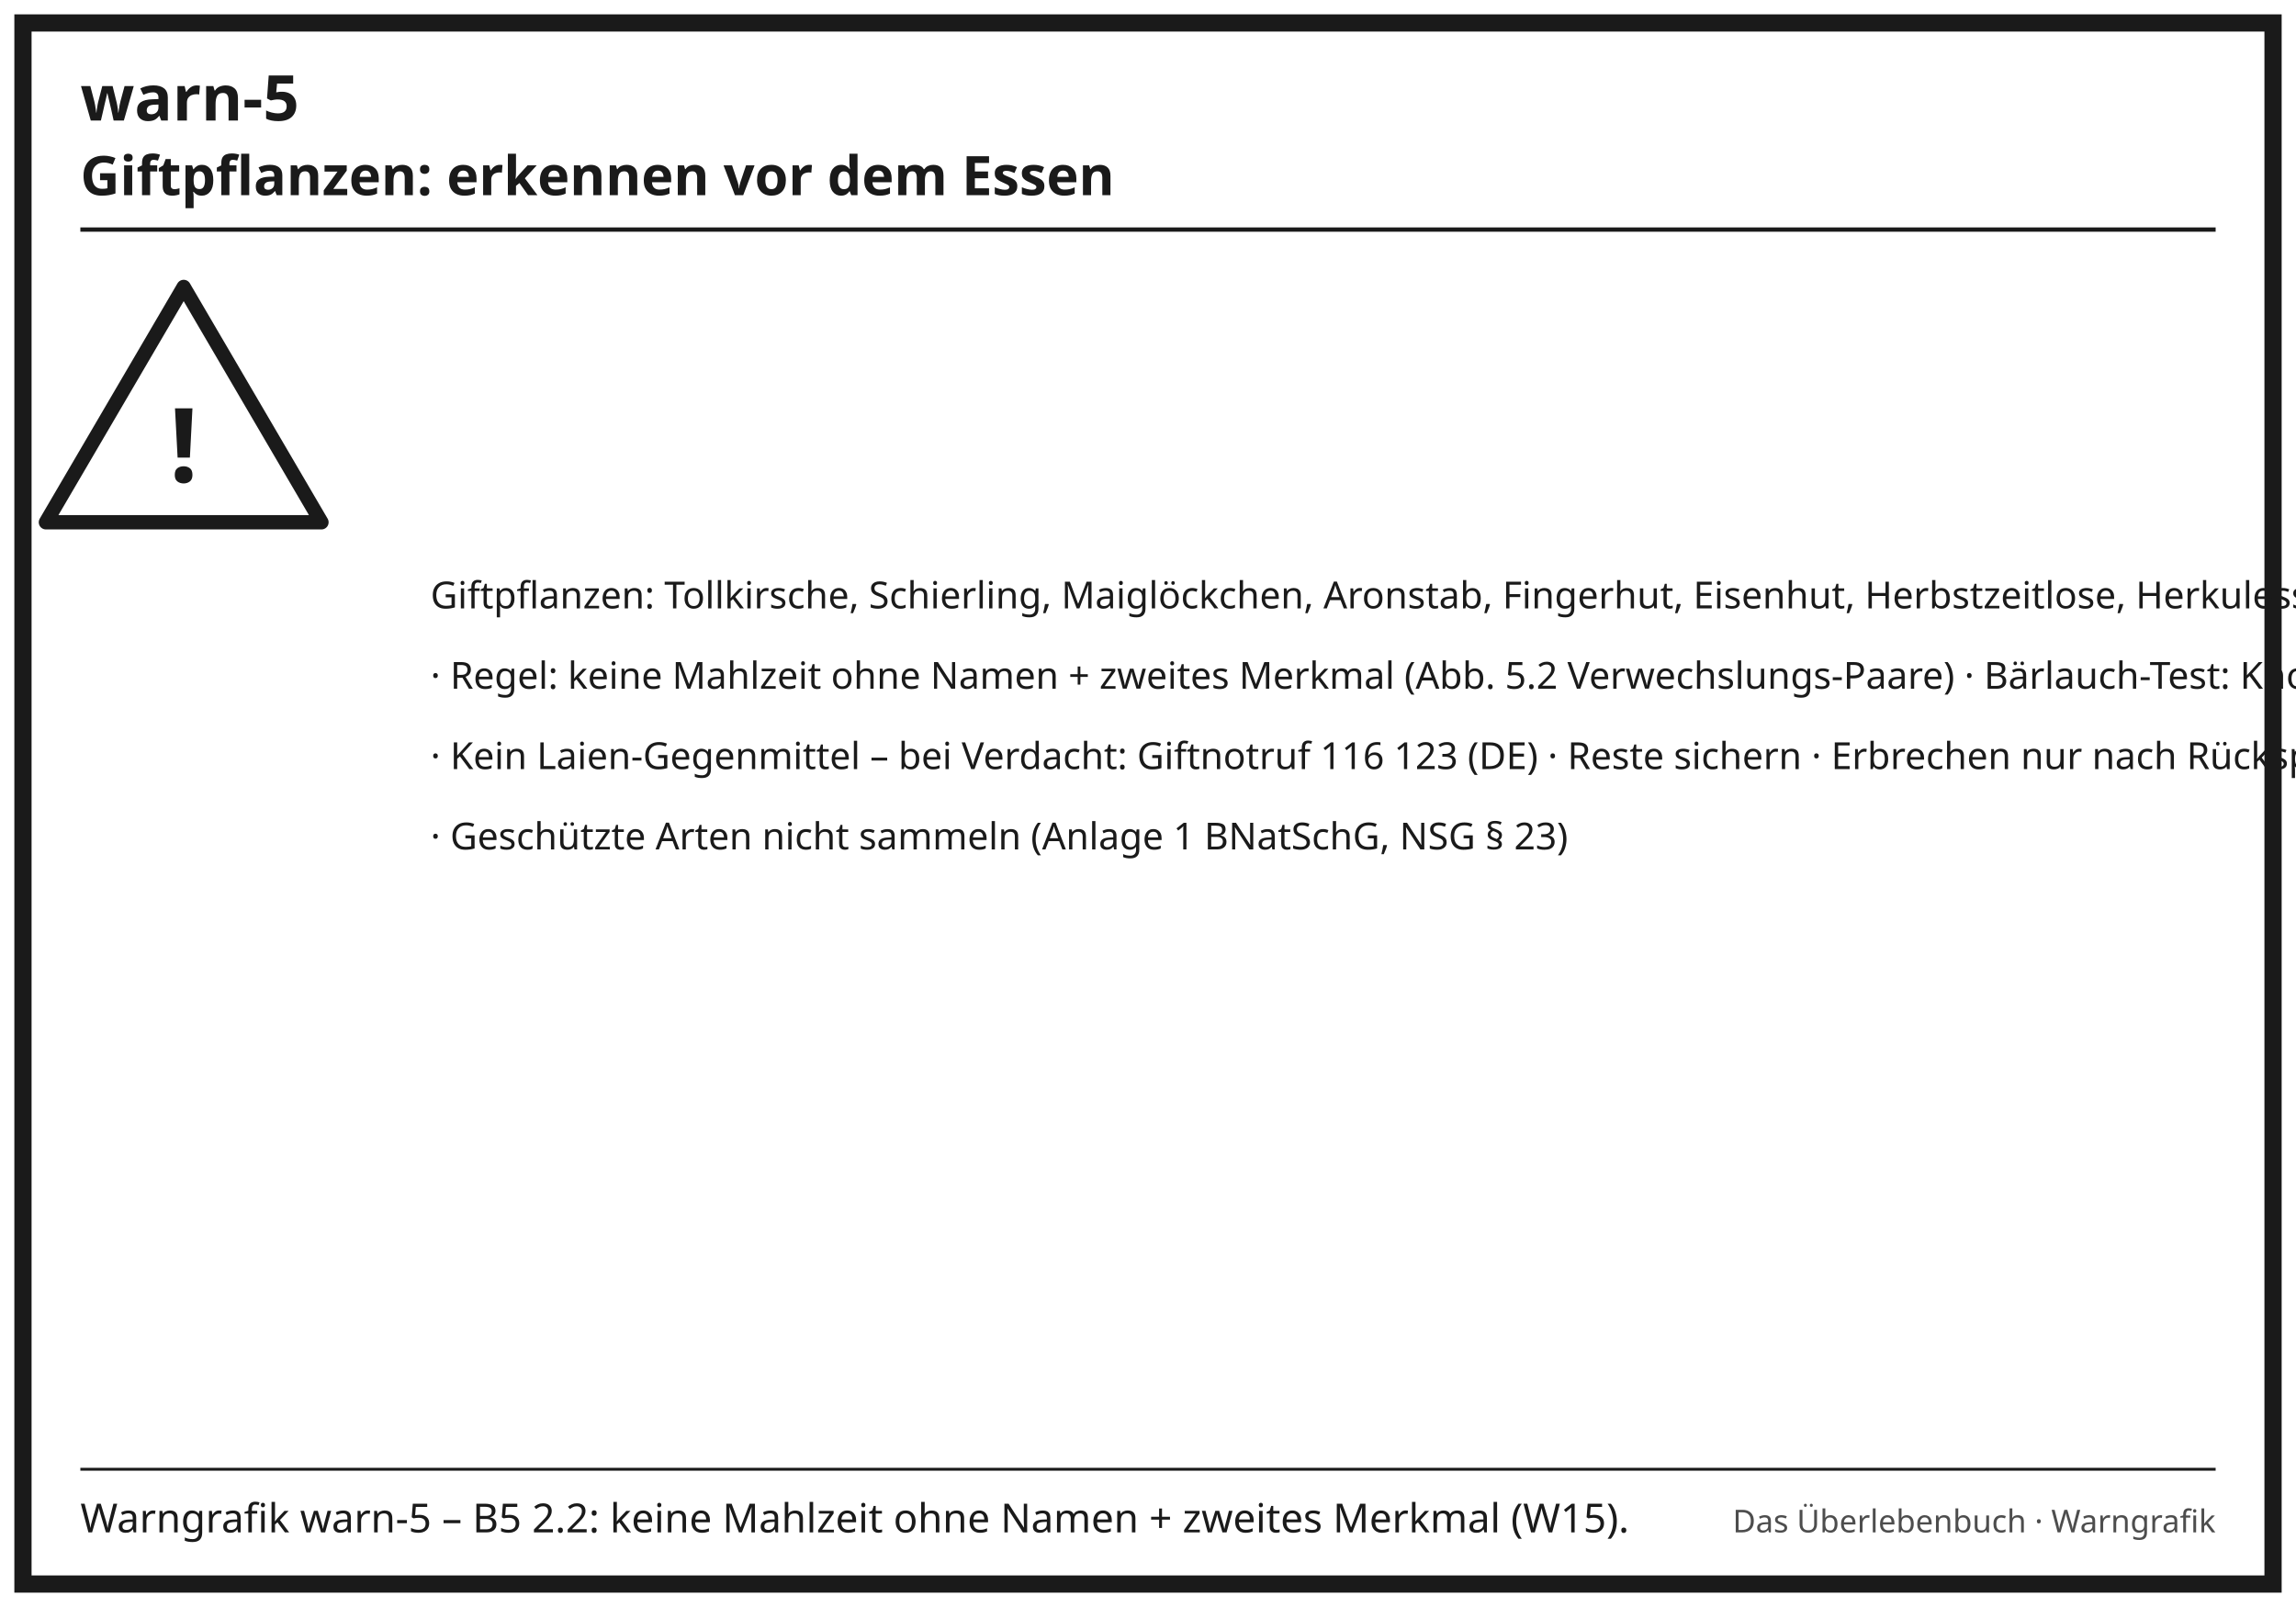
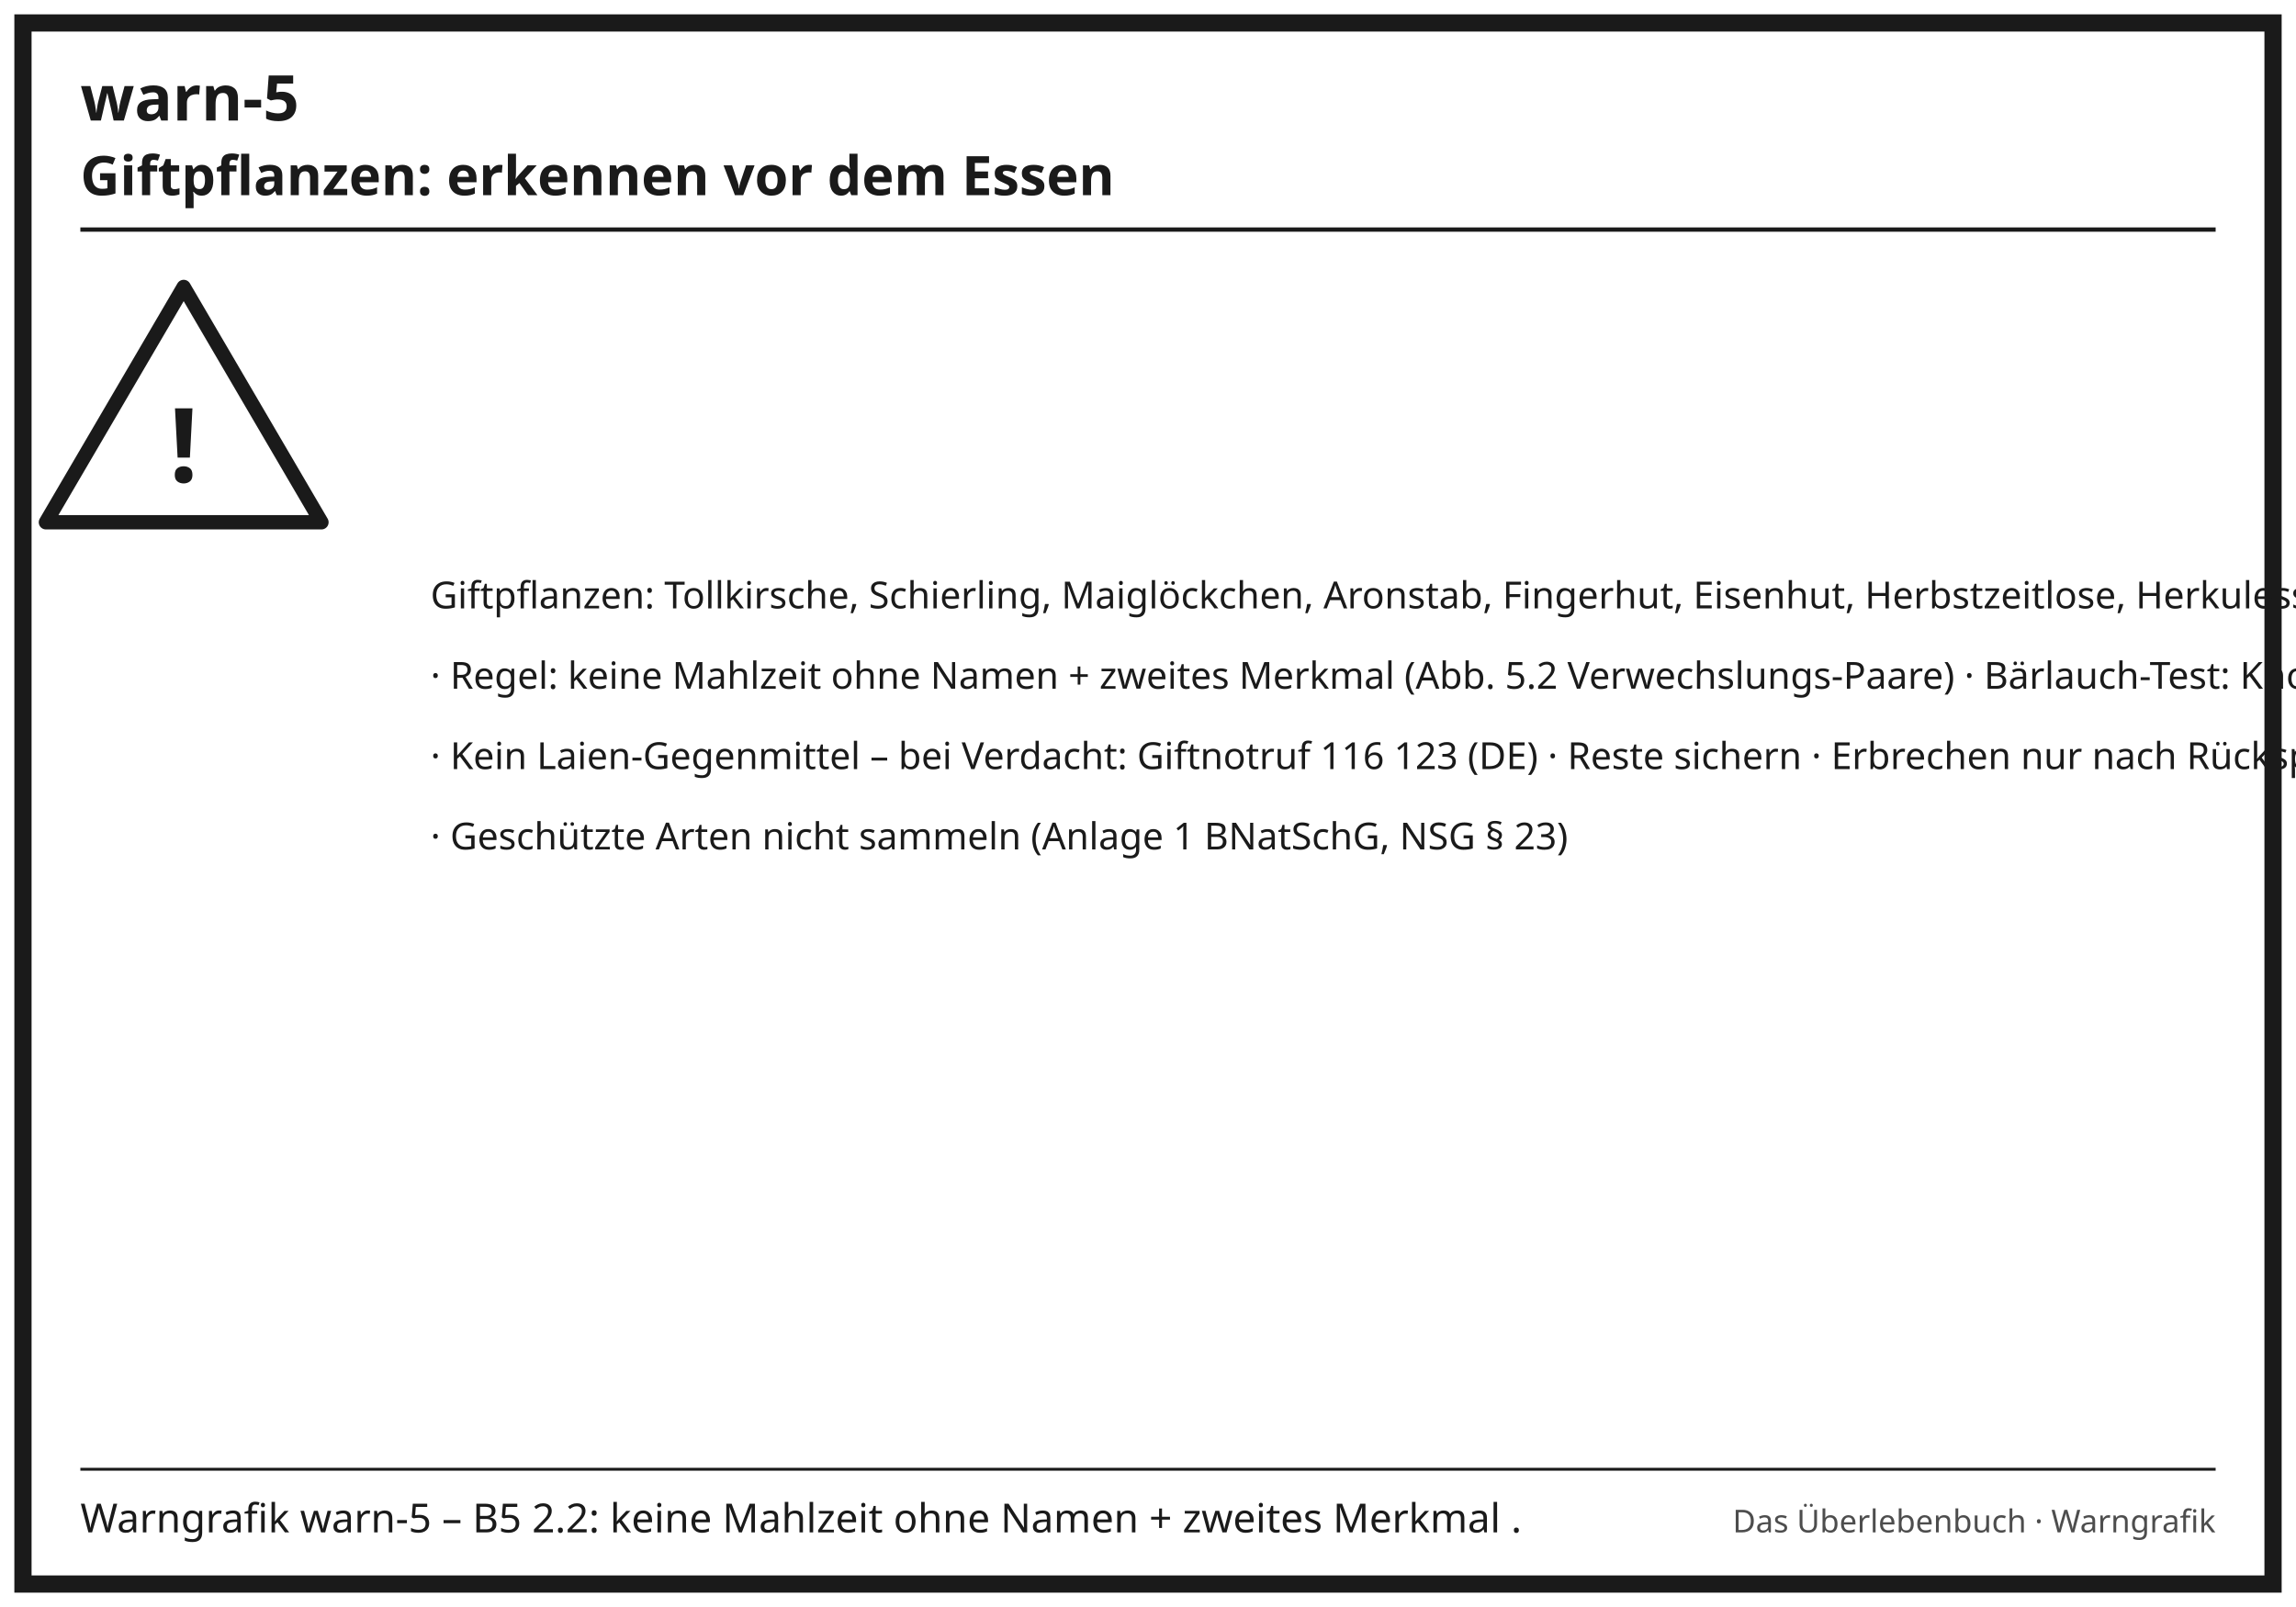
<svg xmlns="http://www.w3.org/2000/svg" viewBox="0 0 800 560" role="img" aria-label="Warngrafik warn-5: Giftpflanzen: erkennen vor dem Essen">
  <defs>
    <marker id="ah" markerWidth="10" markerHeight="8" refX="9" refY="4" orient="auto">
      <path d="M0 0 L10 4 L0 8 z" fill="#1a1a1a" />
    </marker>
    <marker id="ahs" markerWidth="10" markerHeight="8" refX="1" refY="4" orient="auto">
      <path d="M10 0 L0 4 L10 8 z" fill="#1a1a1a" />
    </marker>
    <pattern id="hatch" width="8" height="8" patternTransform="rotate(45)" patternUnits="userSpaceOnUse">
      <line x1="0" y1="0" x2="0" y2="8" stroke="#8c8c8c" stroke-width="1.6" />
    </pattern>
    <pattern id="cross" width="8" height="8" patternUnits="userSpaceOnUse">
      <path d="M0 0 L8 8 M8 0 L0 8" stroke="#bfbfbf" stroke-width="1" />
    </pattern>
    <pattern id="dots" width="7" height="7" patternUnits="userSpaceOnUse">
      <circle cx="2" cy="2" r="1.4" fill="#8c8c8c" />
    </pattern>
  </defs>
  <rect x="0" y="0" width="800" height="560" fill="#ffffff" />
  <rect x="8" y="8" width="784" height="544" fill="none" stroke="#1a1a1a" stroke-width="6" />
  <text x="28" y="42" font-family="sans-serif" font-size="22" text-anchor="start" font-weight="bold" fill="#1a1a1a">warn-5</text>
  <text x="28" y="68" font-family="sans-serif" font-size="19" text-anchor="start" font-weight="bold" fill="#1a1a1a">Giftpflanzen: erkennen vor dem Essen</text>
  <line x1="28" y1="80" x2="772" y2="80" stroke="#1a1a1a" stroke-width="1.5" />
  <path d="M64 100 L112 182 L16 182 z" fill="#ffffff" stroke="#1a1a1a" stroke-width="5" stroke-linejoin="round" />
  <text x="64" y="168" font-family="sans-serif" font-size="36" text-anchor="middle" font-weight="bold" fill="#1a1a1a">!</text>
  <text x="150" y="212" font-family="sans-serif" font-size="13" text-anchor="start" font-weight="normal" fill="#1a1a1a">Giftpflanzen: Tollkirsche, Schierling, Maiglöckchen, Aronstab, Fingerhut, Eisenhut, Herbstzeitlose, Herkulesstaude</text>
  <text x="150" y="240" font-family="sans-serif" font-size="13" text-anchor="start" font-weight="normal" fill="#1a1a1a">· Regel: keine Mahlzeit ohne Namen + zweites Merkmal (Abb. 5.2 Verwechslungs-Paare) · Bärlauch-Test: Knoblauchgeruch beim Zerreiben</text>
  <text x="150" y="268" font-family="sans-serif" font-size="13" text-anchor="start" font-weight="normal" fill="#1a1a1a">· Kein Laien-Gegenmittel – bei Verdacht: Giftnotruf 116 123 (DE) · Reste sichern · Erbrechen nur nach Rücksprache (B8 5.2)</text>
  <text x="150" y="296" font-family="sans-serif" font-size="13" text-anchor="start" font-weight="normal" fill="#1a1a1a">· Geschützte Arten nicht sammeln (Anlage 1 BNatSchG, NSG § 23)</text>
  <line x1="28" y1="512" x2="772" y2="512" stroke="#1a1a1a" stroke-width="1" />
-   <text x="28" y="534" font-family="sans-serif" font-size="14" text-anchor="start" font-weight="normal" fill="#1a1a1a">Warngrafik warn-5 – B5 2.2: keine Mahlzeit ohne Namen + zweites Merkmal (W15).</text>
+   <text x="28" y="534" font-family="sans-serif" font-size="14" text-anchor="start" font-weight="normal" fill="#1a1a1a">Warngrafik warn-5 – B5 2.2: keine Mahlzeit ohne Namen + zweites Merkmal .</text>
  <text x="772" y="534" font-family="sans-serif" font-size="11" text-anchor="end" font-weight="normal" fill="#4d4d4d">Das Überlebenbuch · Warngrafik</text>
</svg>
